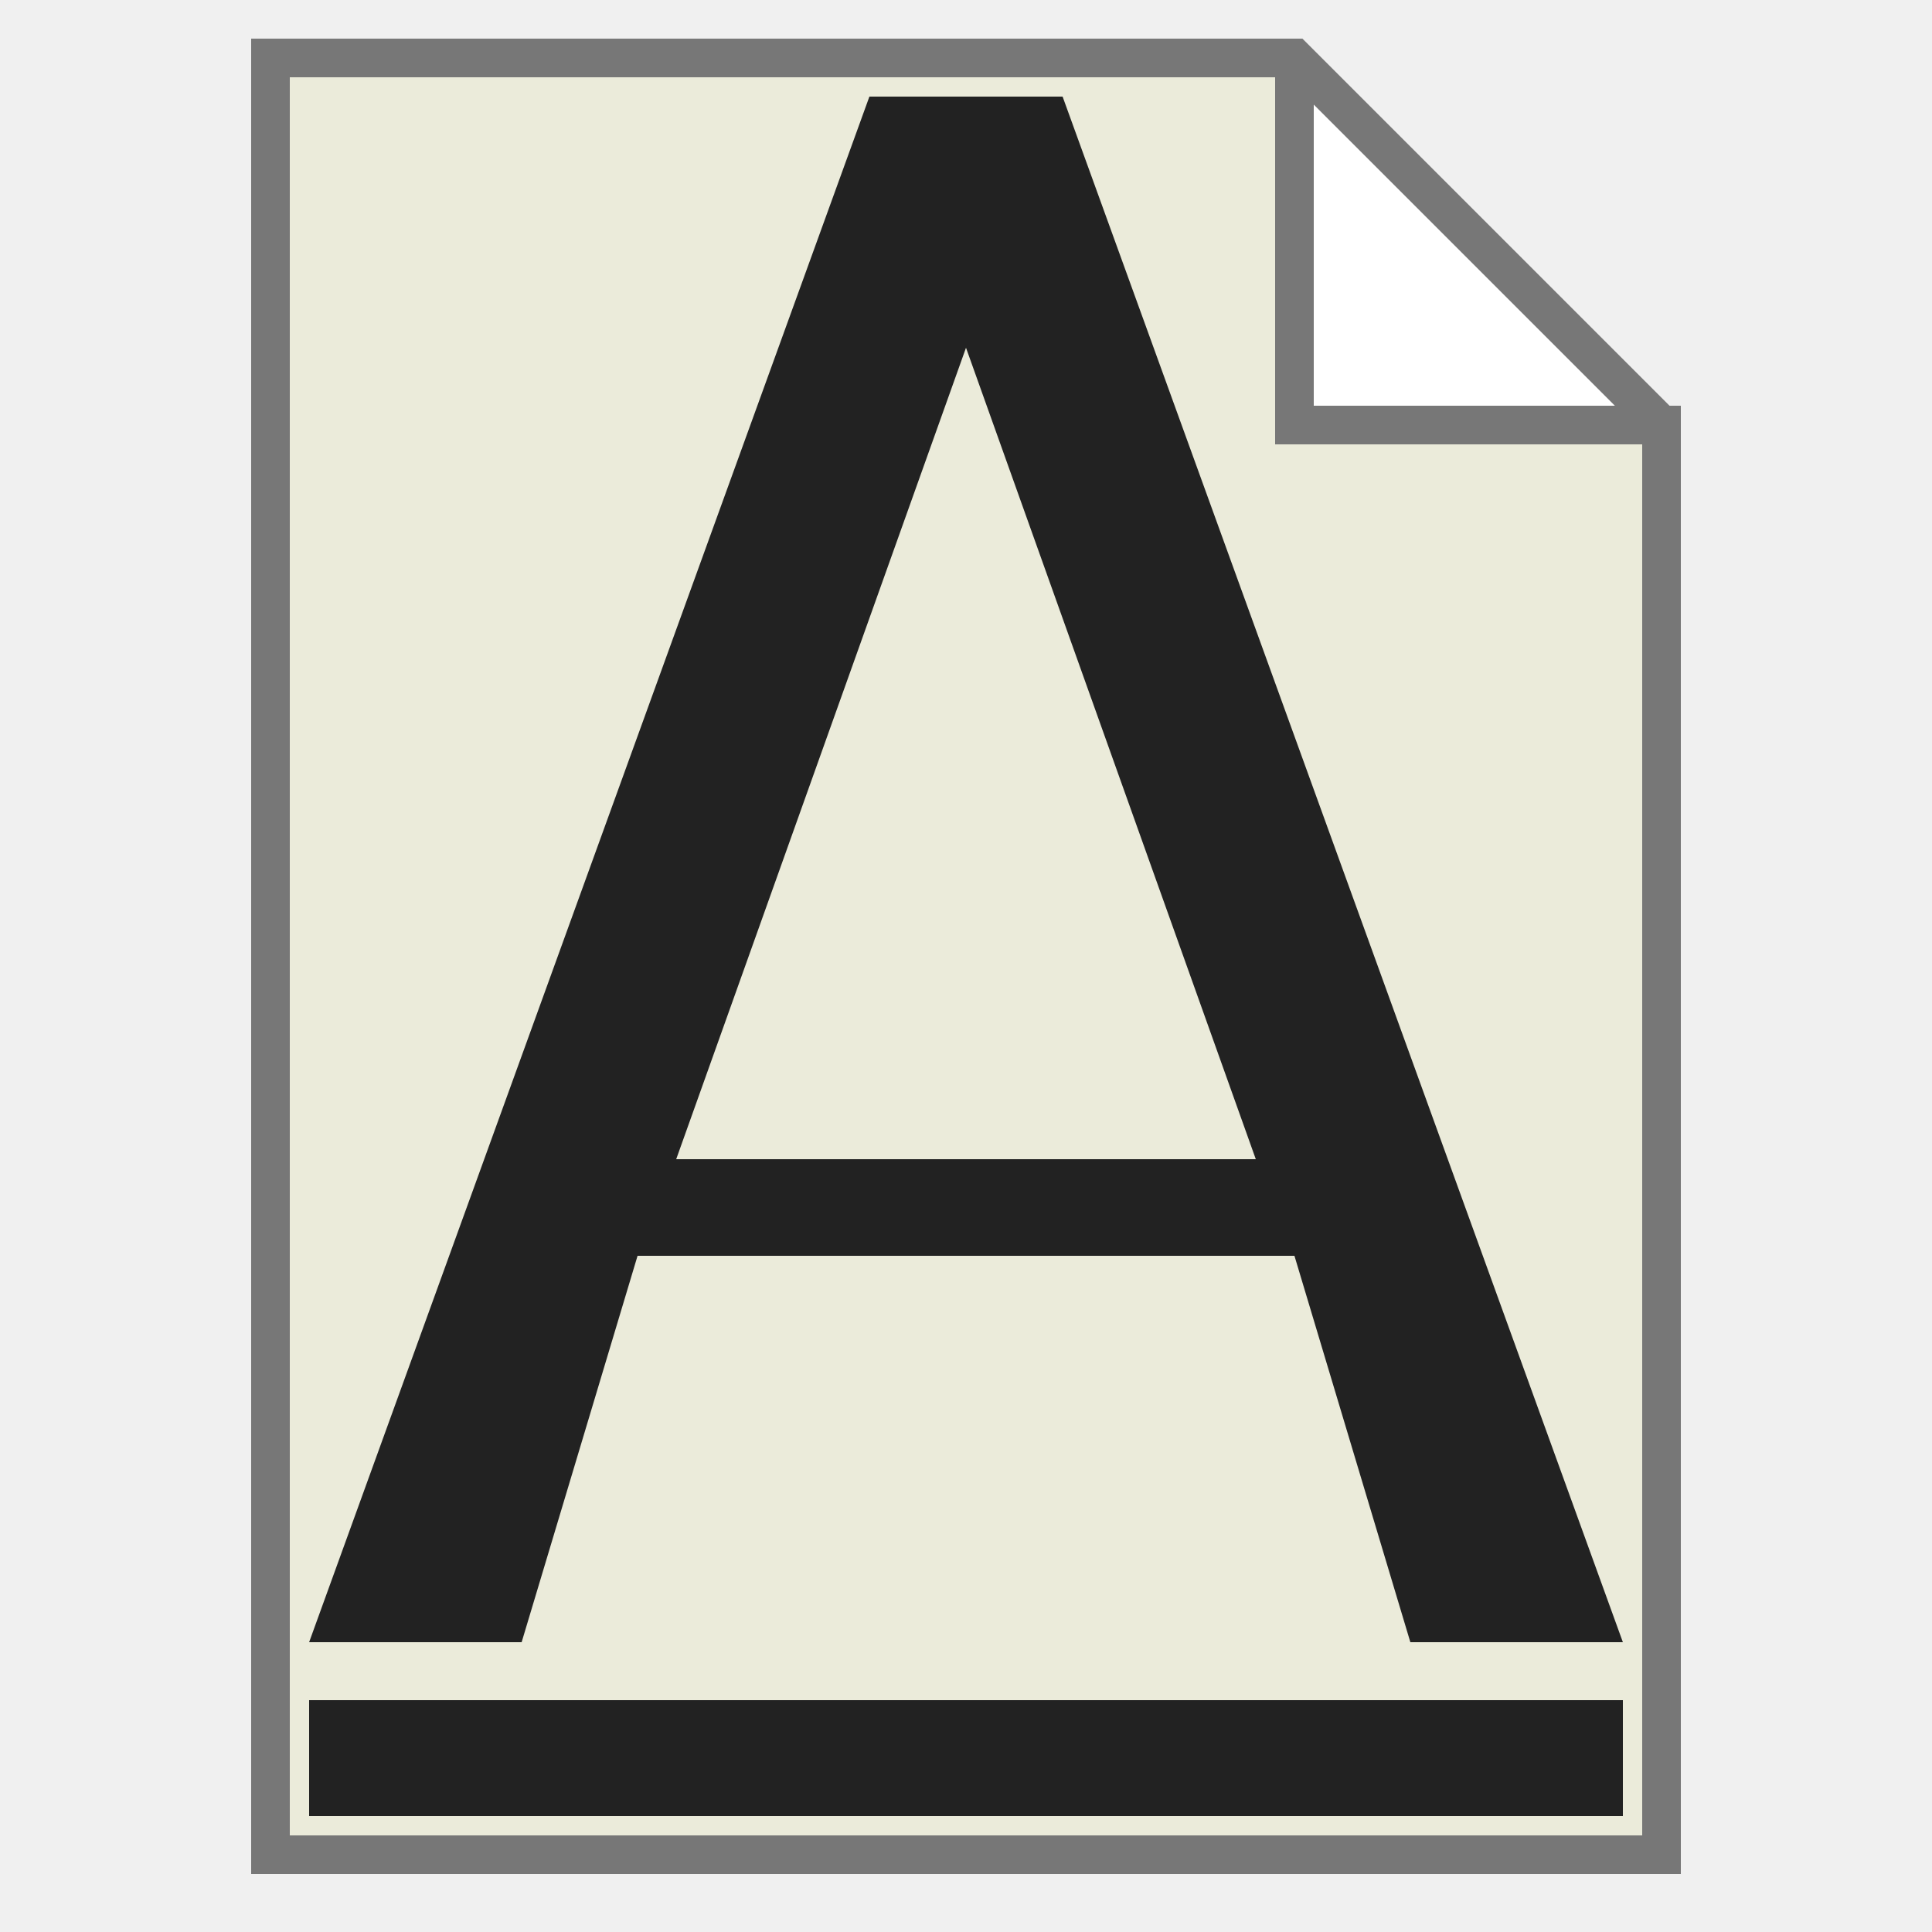
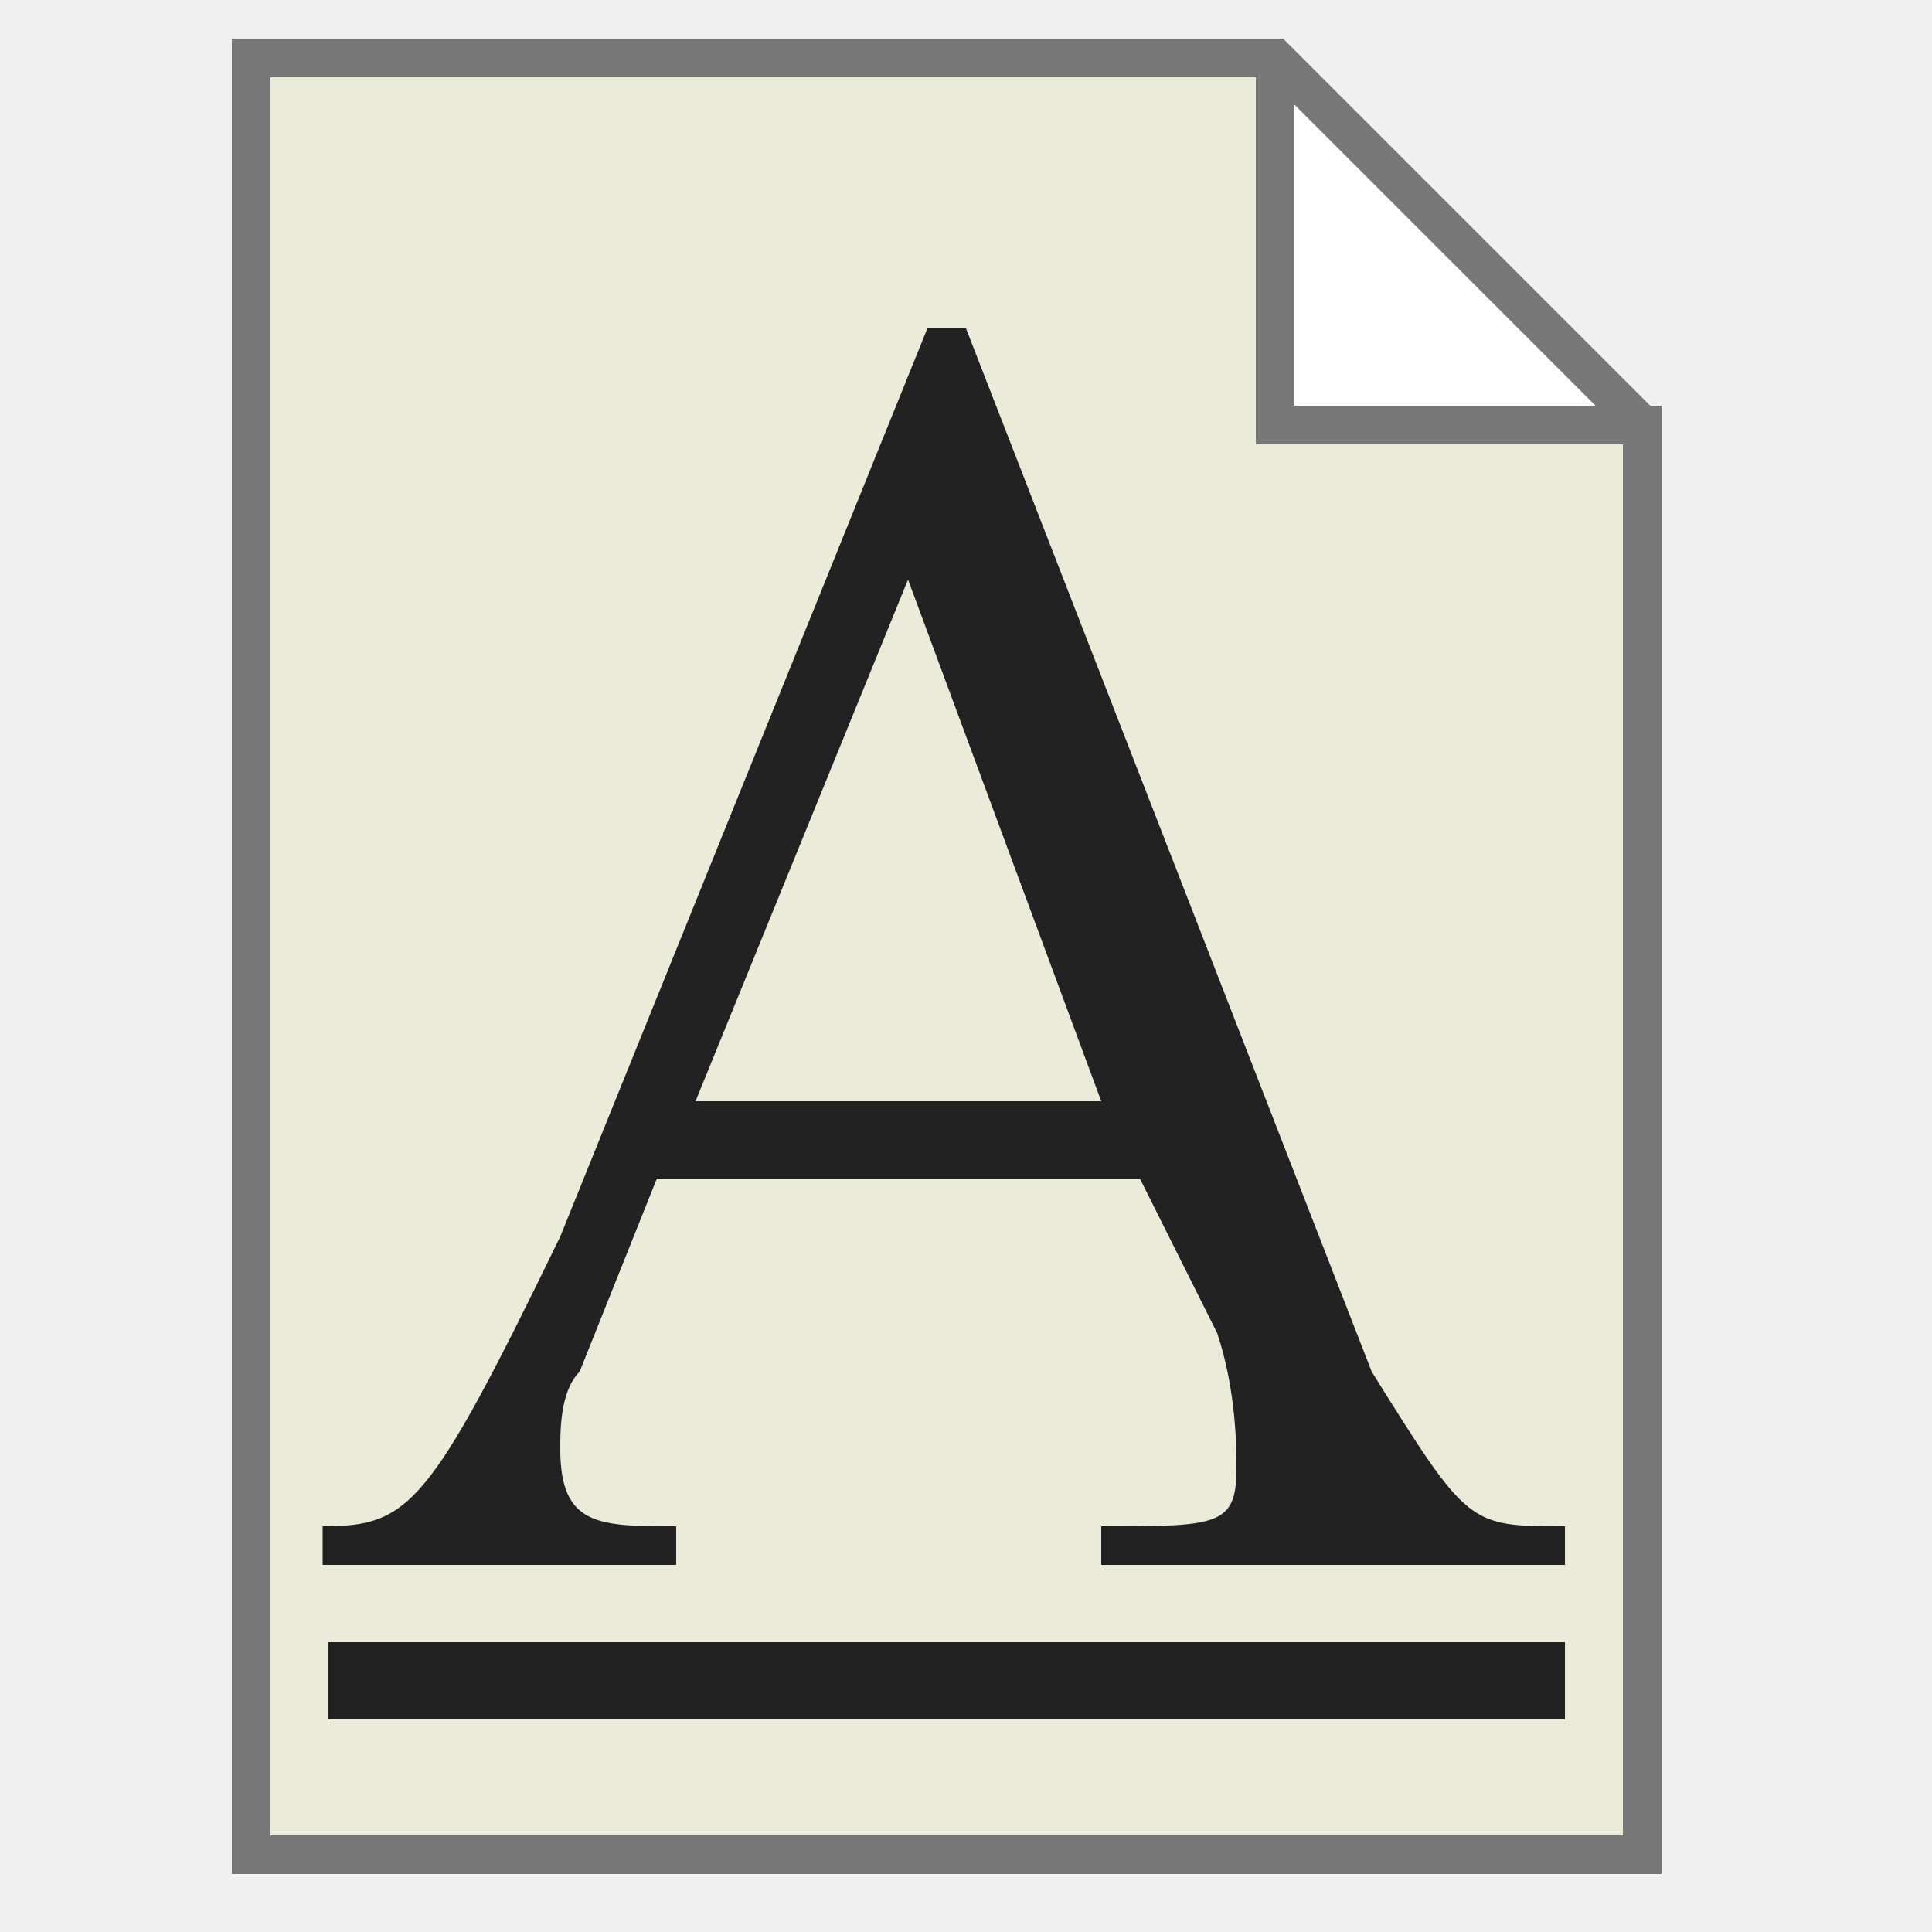
- <svg xmlns="http://www.w3.org/2000/svg" version="1.1" height="100" width="100">
-   <path style="fill:#ffffff;stroke:none;" d="m 67,3 0,19 19,0 z" />
-   <path style="fill:#EBEBDA;stroke:#777777;stroke-width:2;" d="m 67,3 0,19 19,0 0,74 -72,0 0,-93 53,0 19,19" />
-   <path style="fill:#222;stroke:none;" d="M 16,85 45,5 55,5 84,85 73,85 67,65 33,65 27,85 z M 35,60 65,60 50,18 z M 16,88 84,88 84,94 16,94 z" />
+ <svg height="100" width="100">
+   <path style="fill:#ffffff;stroke:none;" d="m 66,3 0,19 19,0 z" />
+   <path style="fill:#EBEBDA;stroke:#777777;stroke-width:2;" d="m 66,3 0,19 19,0 0,74 -72,0 0,-93 53,0 19,19" />
+   <path style="fill:#222222;stroke:none;" d="m 81,79 c -5,0 -5,0 -10,-8 L 50,17 48,17 29,64 C 22.2,78 21.2,79 16.7,79 l 0,2 18.3,0 0,-2 c -4,0 -6,0 -6,-4 0,-1 0,-3 1,-4 l 4,-10 25,0 4,8 c 1,3 1,6 1,7 0,3 -1,3 -7,3 l 0,2 24,0 0,-2 M 36,57 47,30 57,57 36,57" />
+   <path style="fill:#222222;stroke:none;" d="M 81,85 81,89 17,89 17,85 z" />
</svg>
